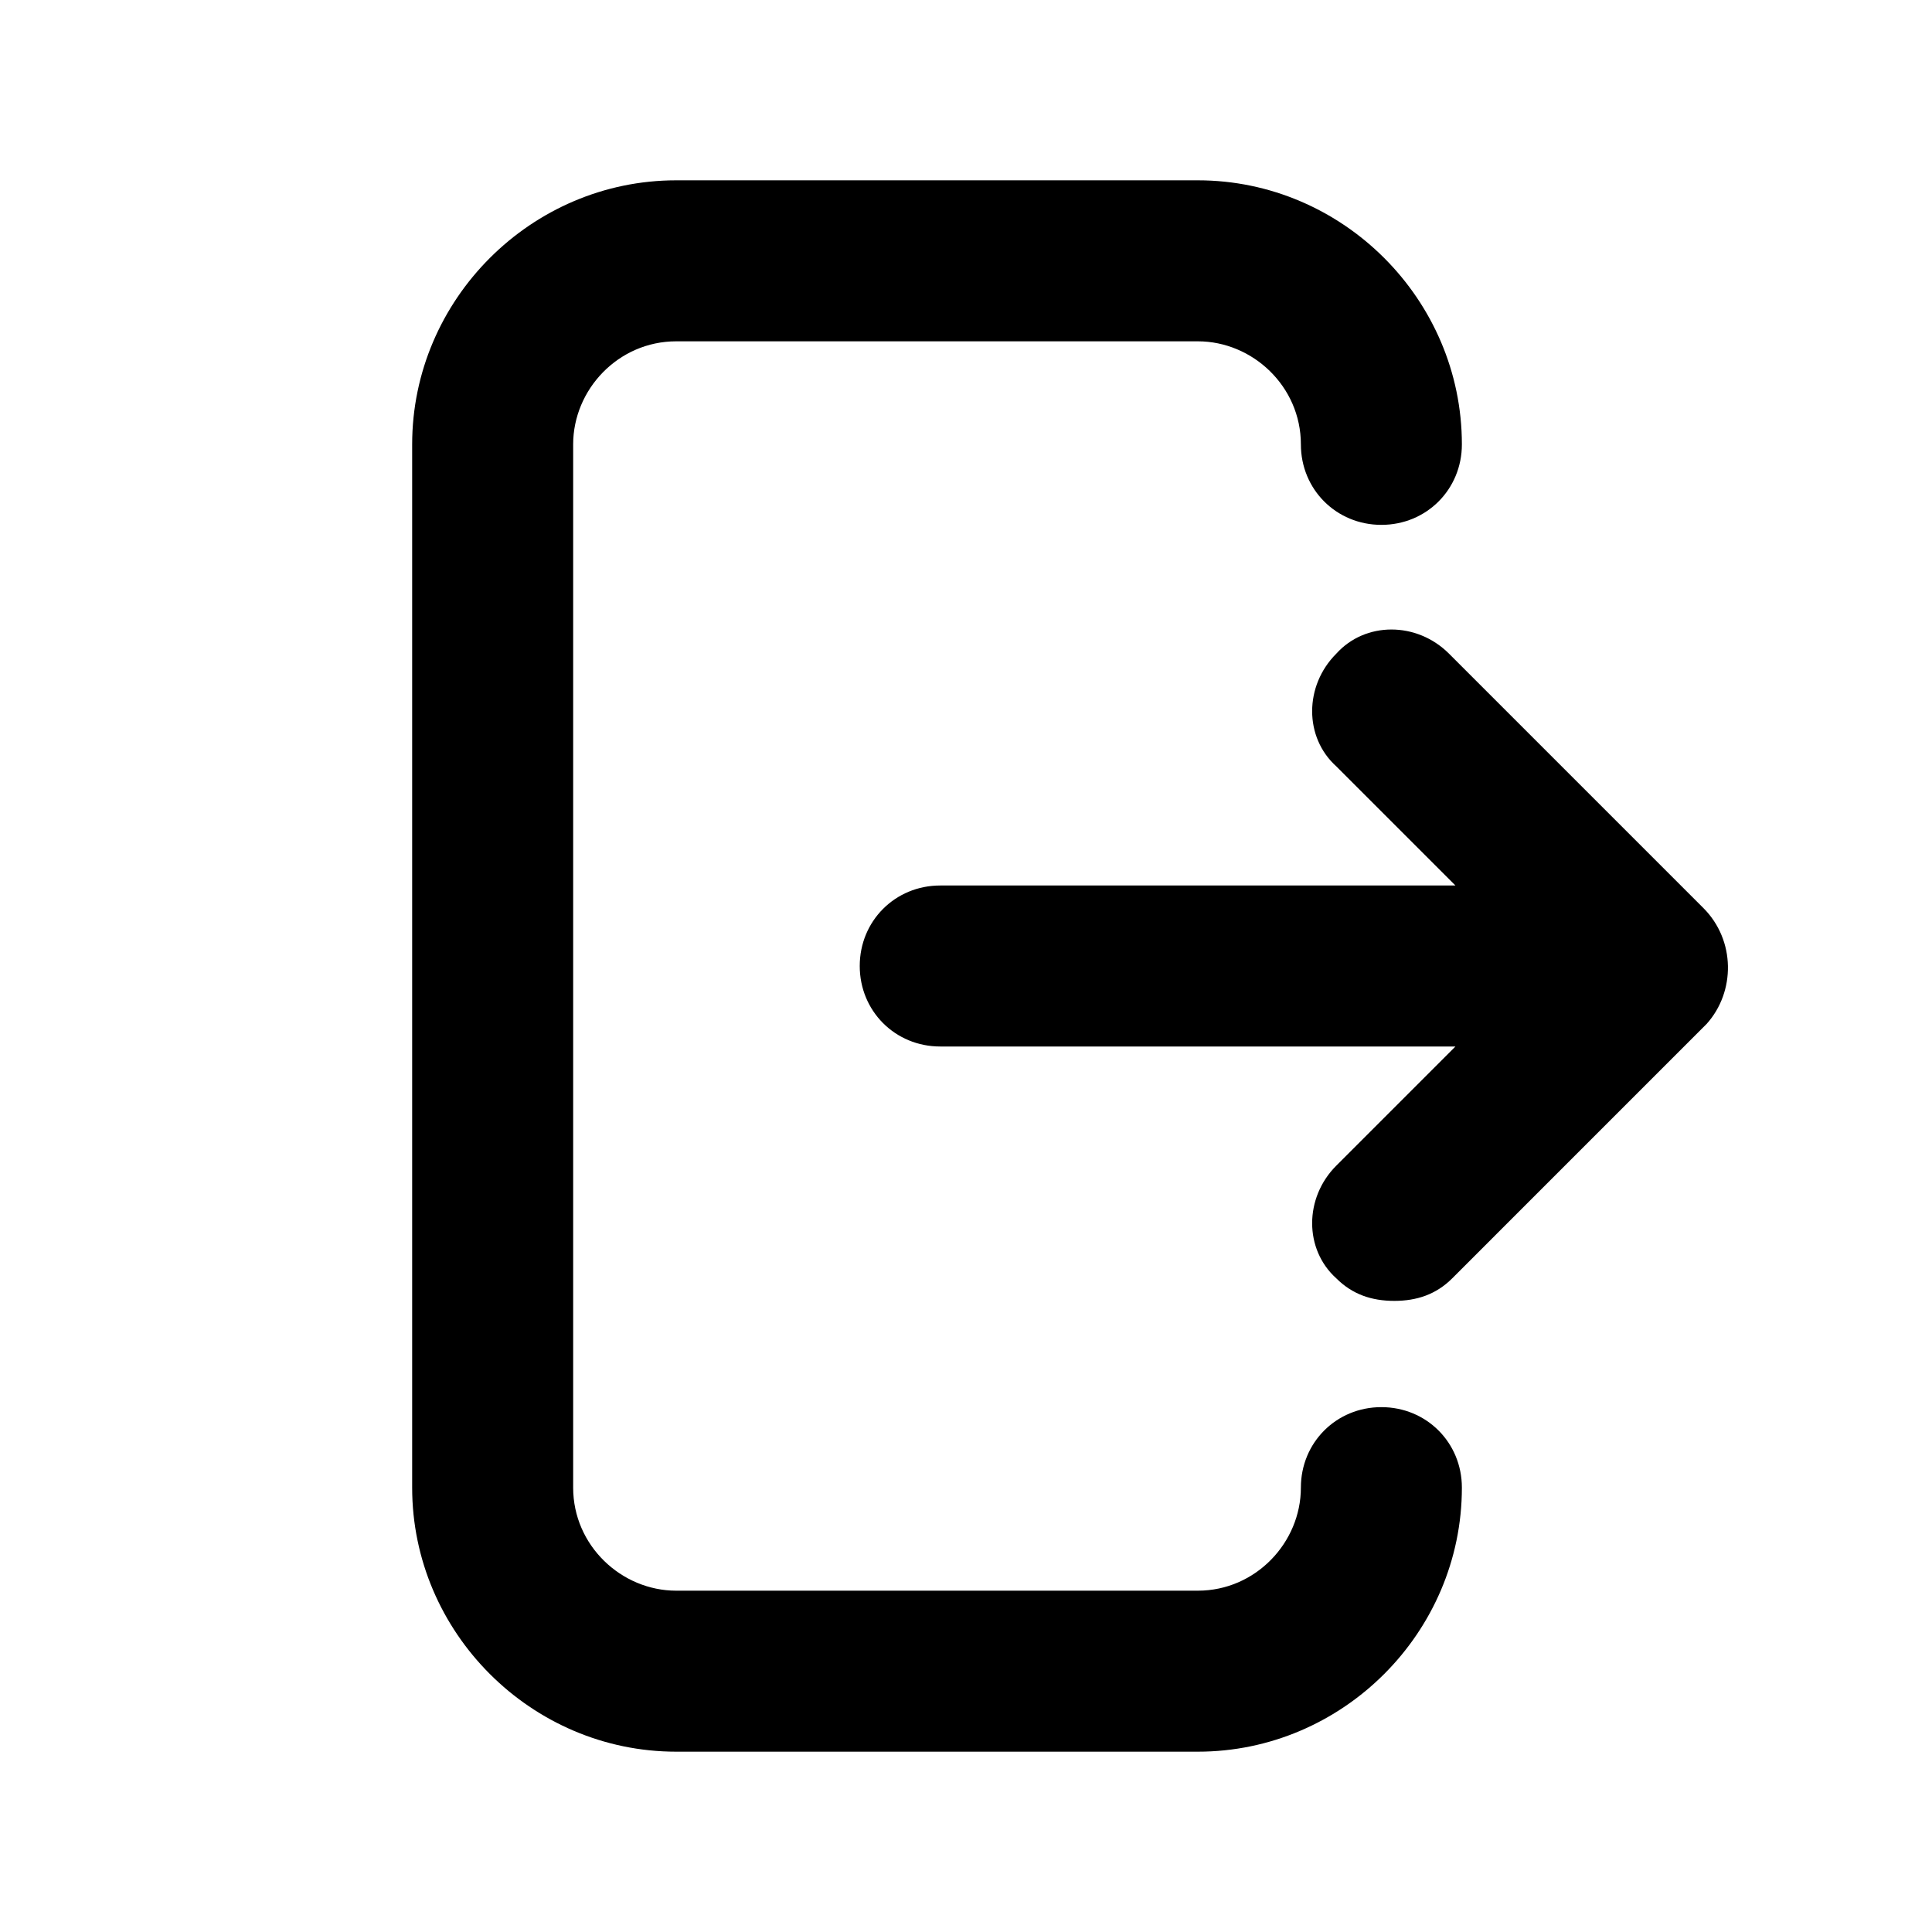
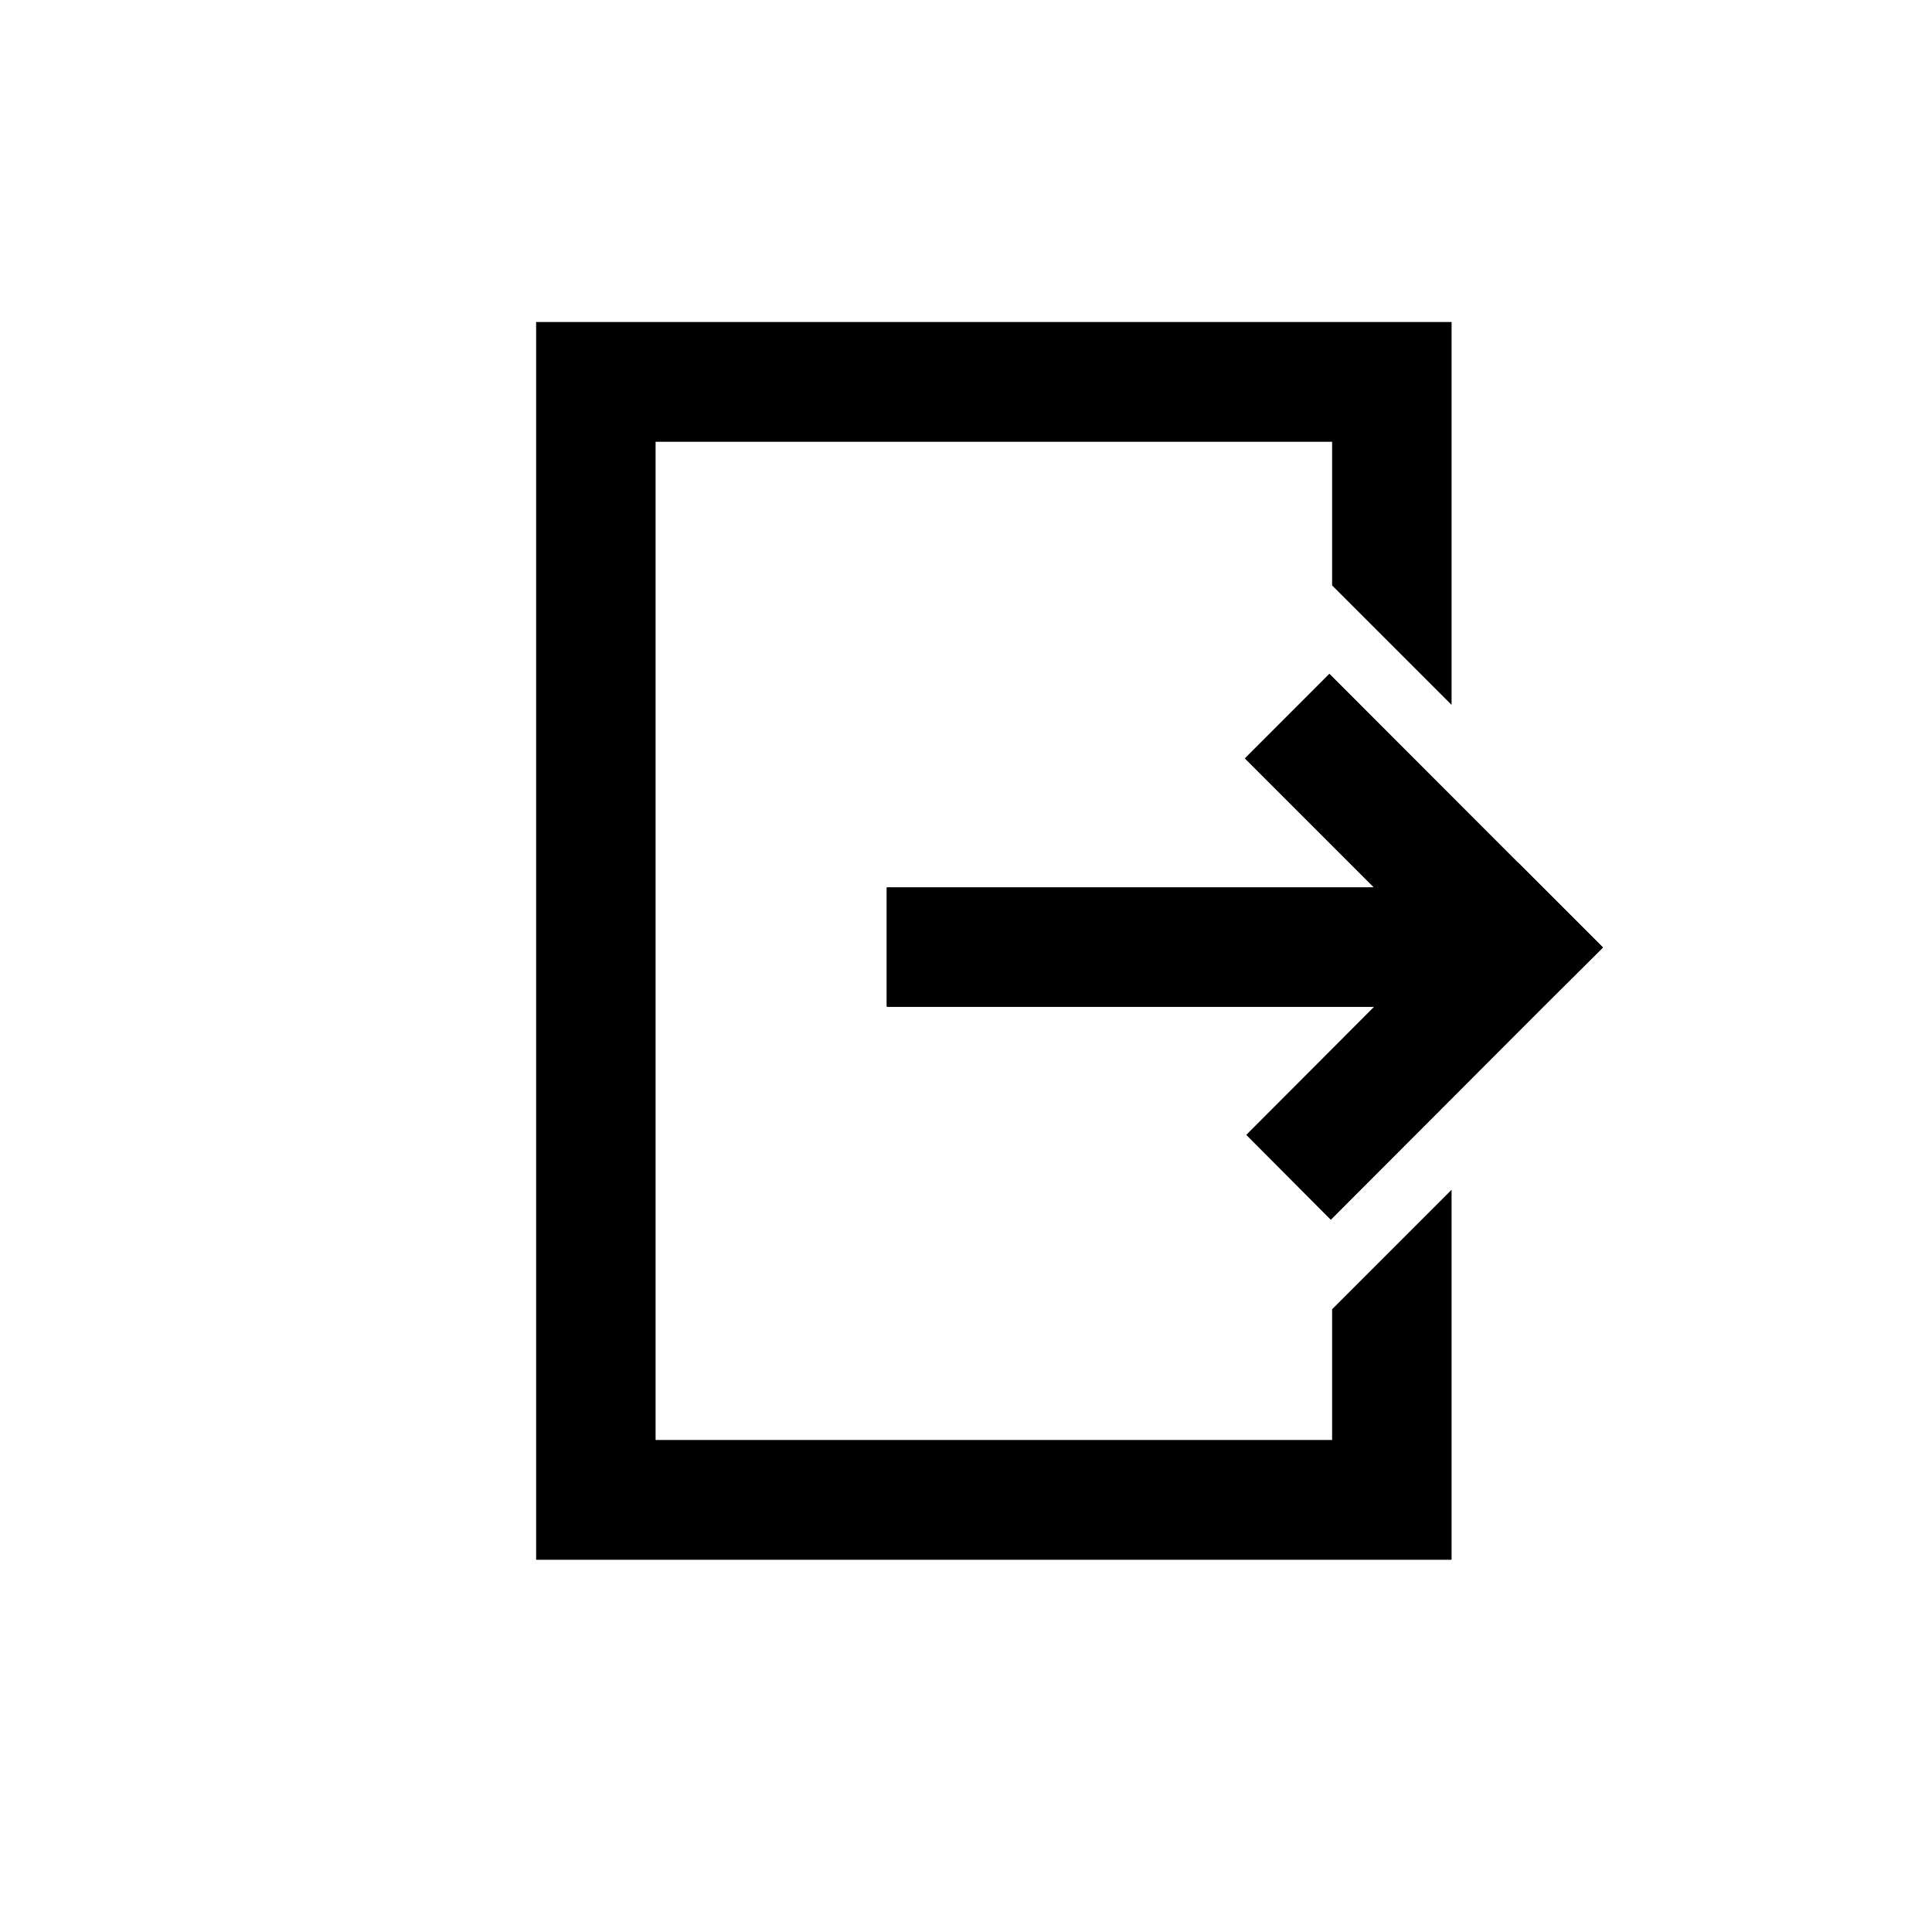
- <svg xmlns="http://www.w3.org/2000/svg" viewBox="0 0 60 60" class="icon">
-   <path d="M42.9 43.7c-1.4 0-2.5 1.1-2.5 2.5 0 1.7-1.4 3.2-3.2 3.2H21c-1.7 0-3.2-1.4-3.2-3.2V13.8c0-1.7 1.4-3.2 3.2-3.2h16.2c1.7 0 3.2 1.4 3.2 3.2 0 1.4 1.1 2.5 2.5 2.5s2.5-1.1 2.5-2.5c0-4.5-3.7-8.2-8.2-8.2H21c-4.5 0-8.2 3.7-8.2 8.2v32.4c0 4.5 3.7 8.2 8.2 8.2h16.2c4.5 0 8.2-3.7 8.2-8.2 0-1.4-1.1-2.5-2.5-2.5z" />
-   <path d="M52.9 28.2L45 20.3c-1-1-2.6-1-3.5 0-1 1-1 2.6 0 3.5l3.7 3.7h-16c-1.4 0-2.5 1.1-2.5 2.5s1.1 2.5 2.5 2.5h16l-3.7 3.7c-1 1-1 2.6 0 3.5.5.5 1.1.7 1.8.7s1.3-.2 1.8-.7l7.9-7.9c.9-1 .9-2.6-.1-3.6z" />
+ <svg xmlns="http://www.w3.org/2000/svg" data-name="Ebene 1" viewBox="0 0 60 60" class="icon">
+   <path d="M38.71 35.24l3.96-3.97H27.54v-3.71h15.13l-4.01-4.01 2.62-2.62 5.87 5.87v-.01l2.63 2.63-1.86 1.85-6.59 6.6-2.62-2.63z" />
+   <path d="M41.28 20.92l5.87 5.88 2.63 2.63-1.86 1.85-6.59 6.6-2.62-2.63 4-4H27.54v-3.69h15.13l-4-4 2.62-2.63" />
+   <path d="M41.37 40.66v4.06H20.36v-31h21.01v4.46l3.71 3.71V10H16.65v38.44h28.43V36.95l-3.71 3.71z" />
</svg>
